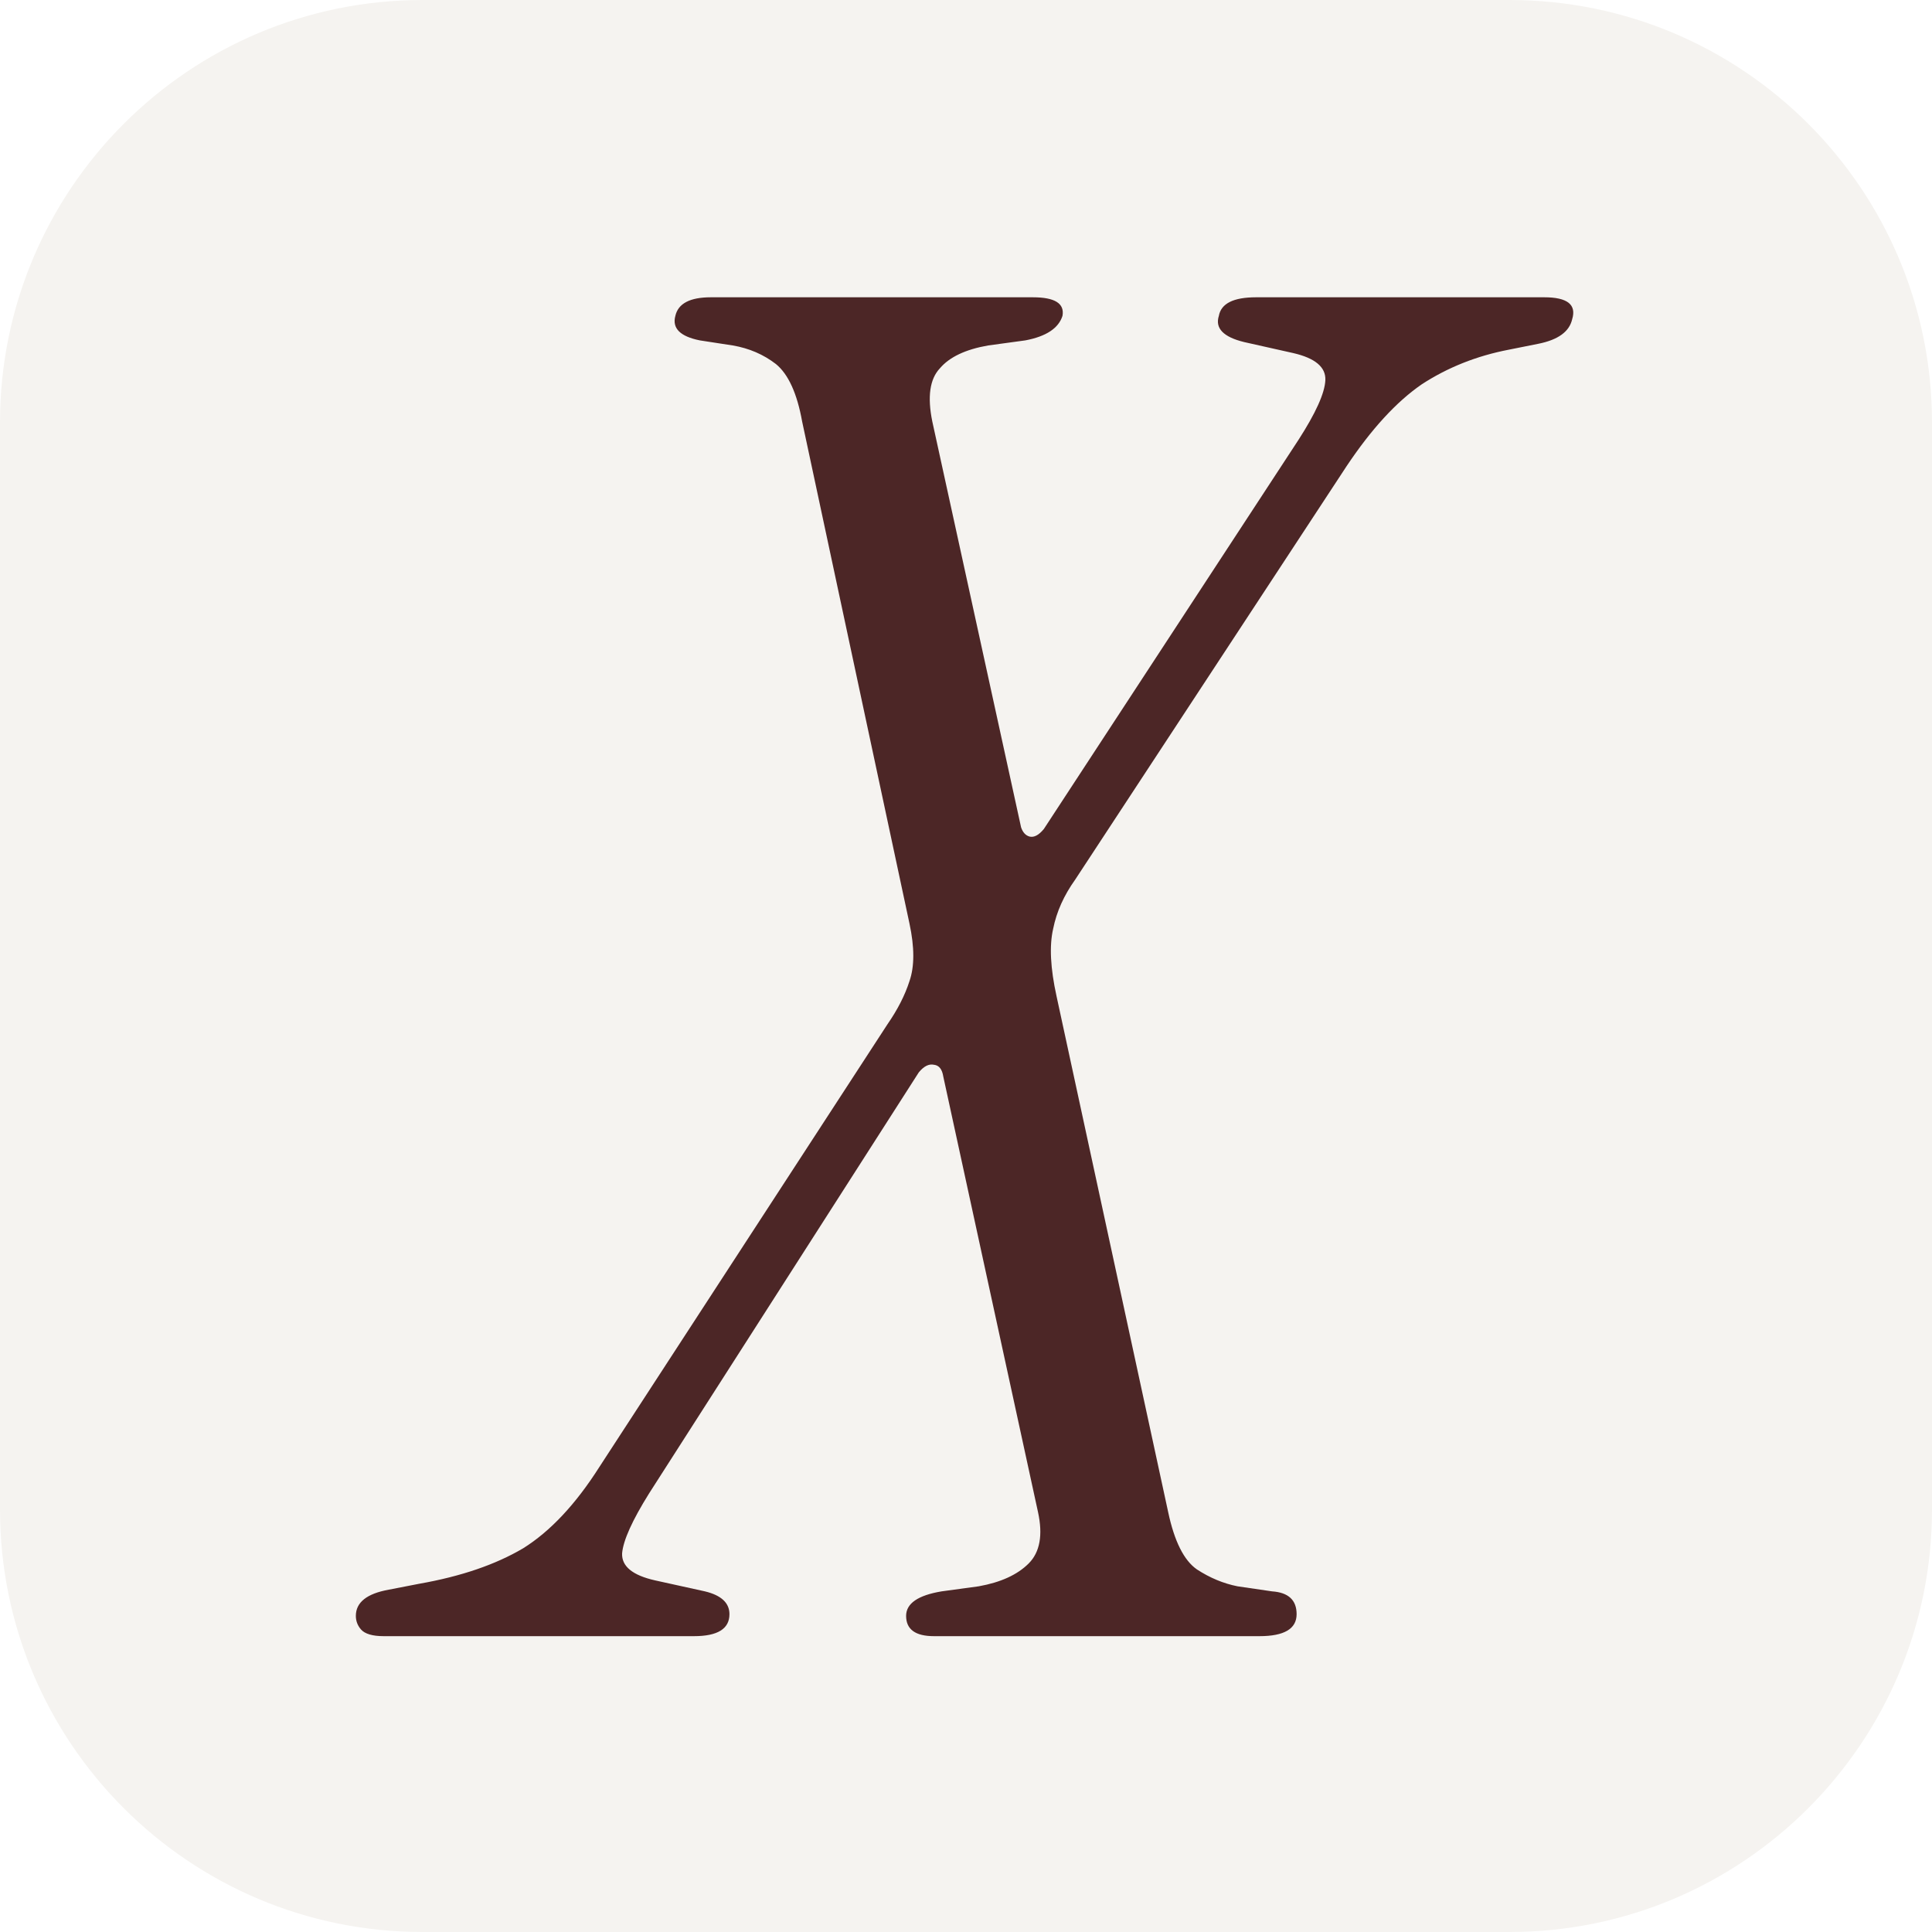
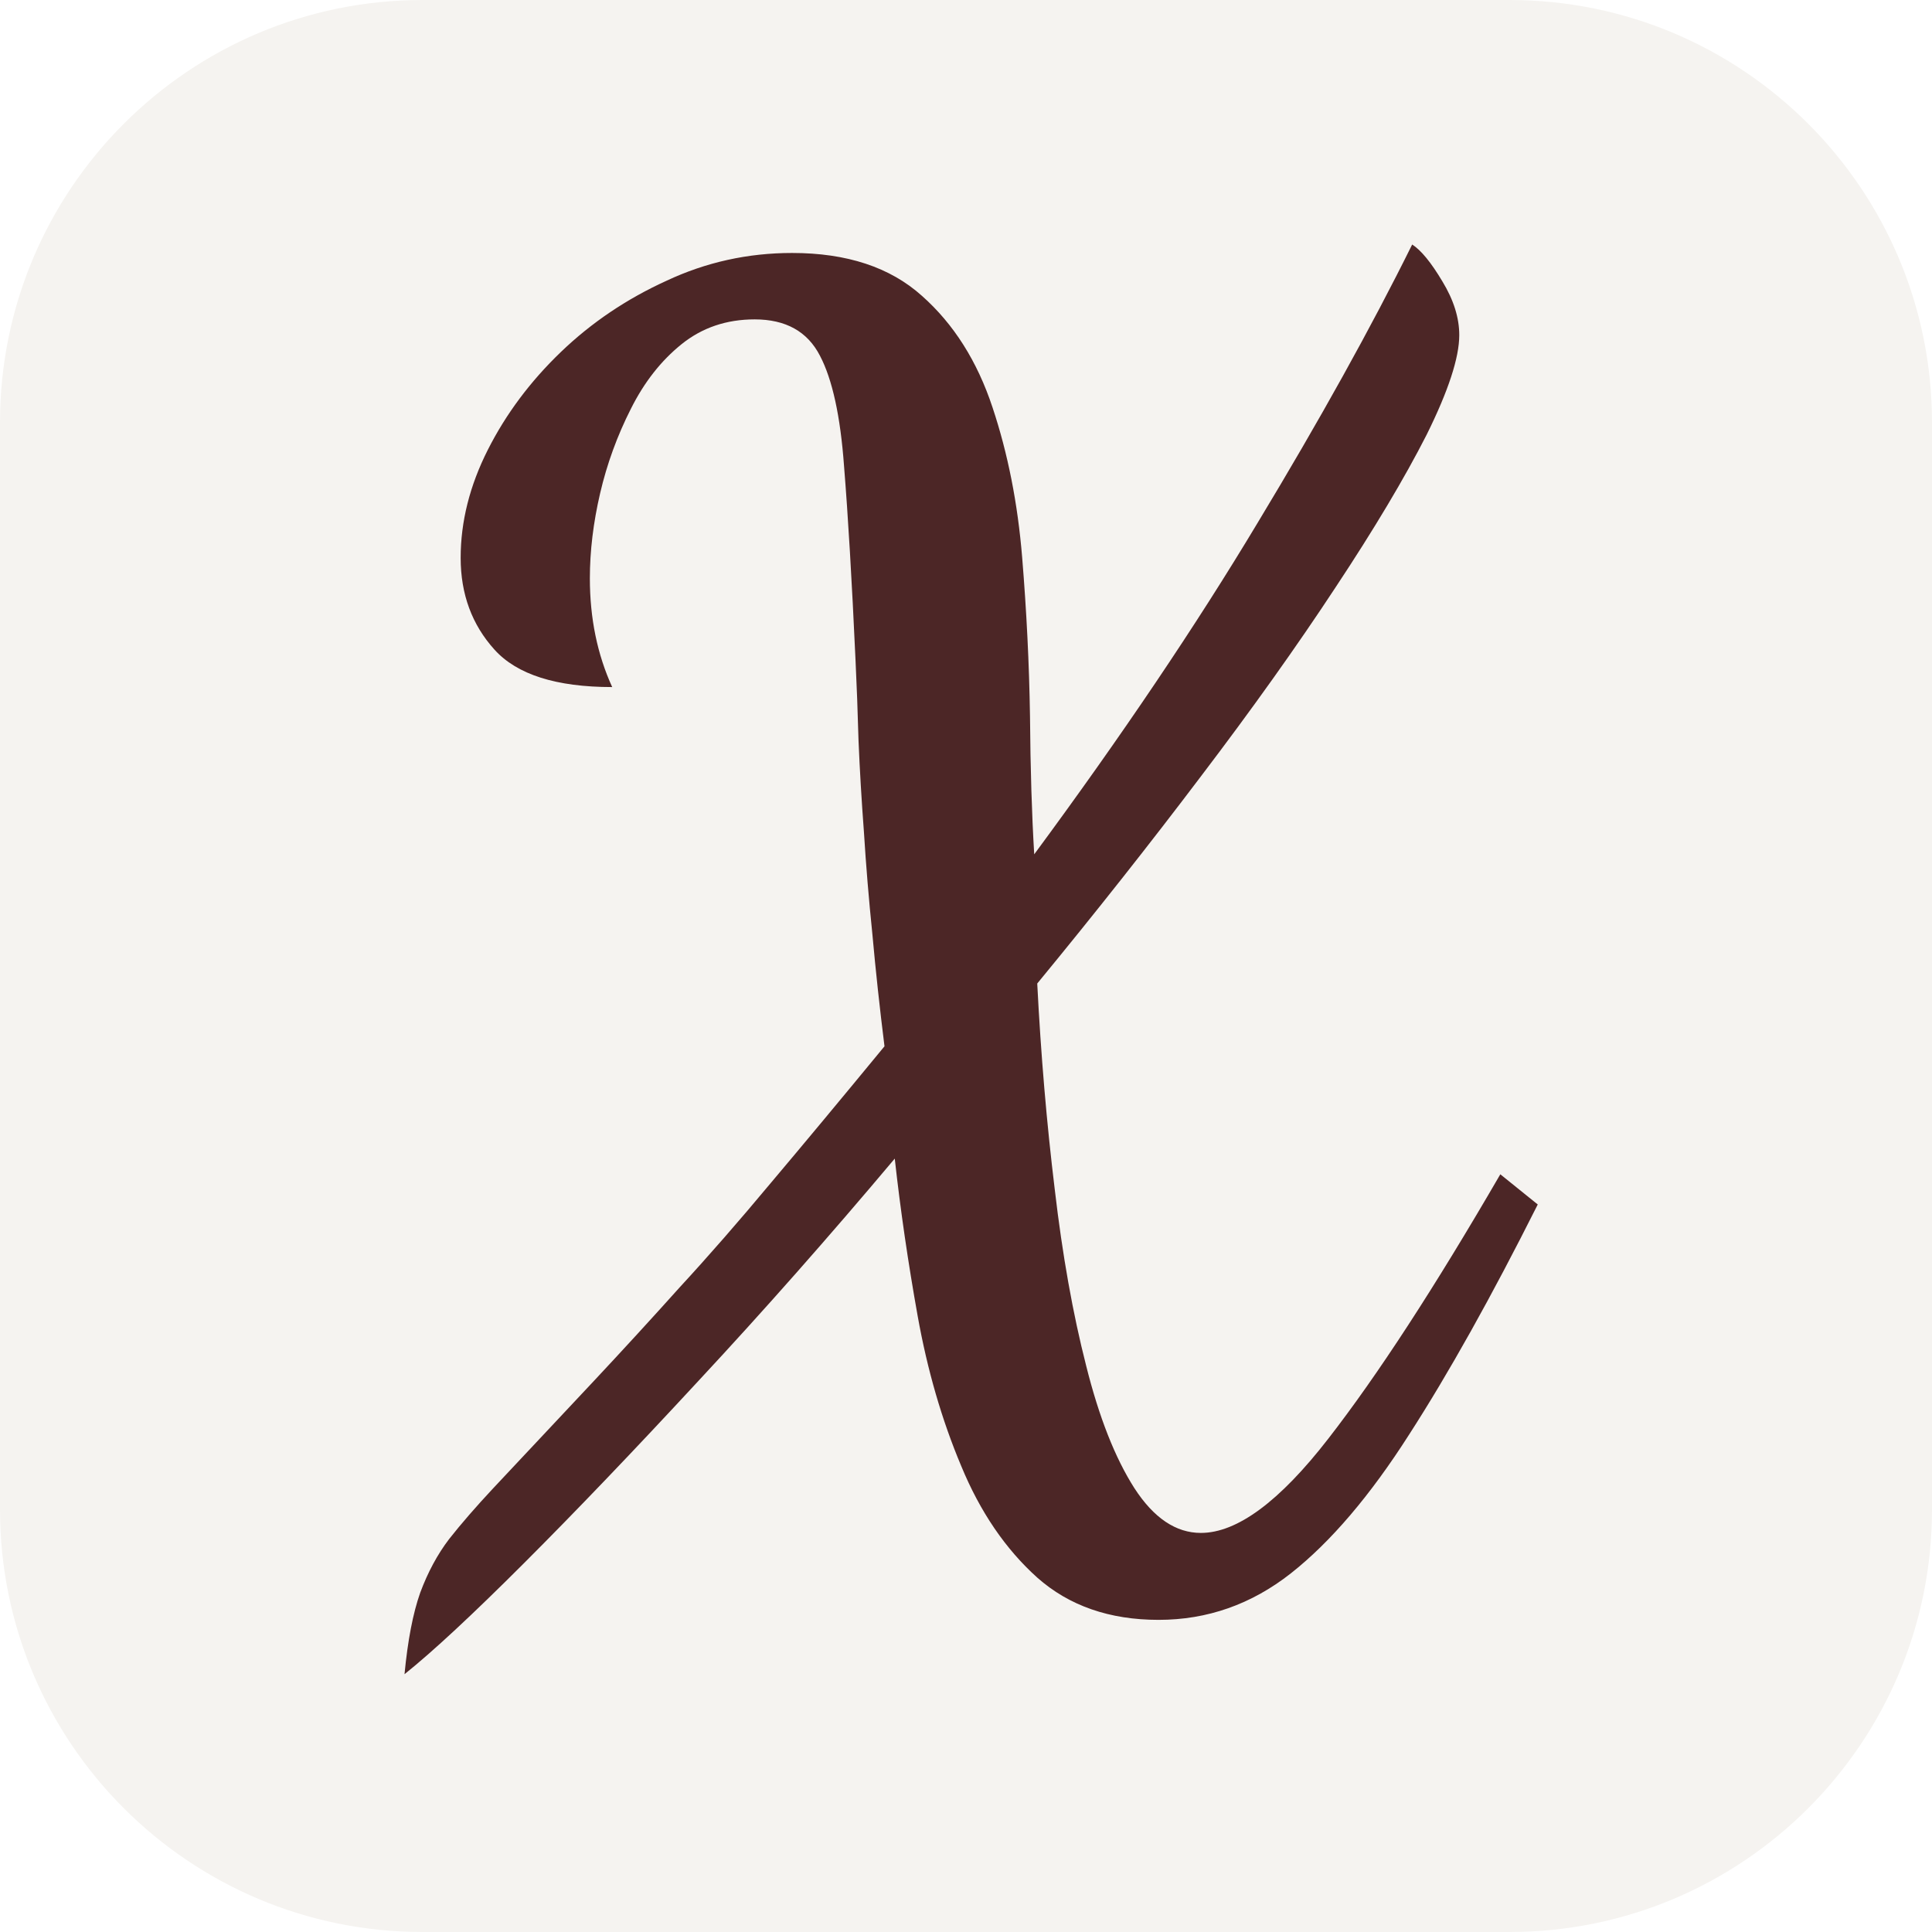
<svg xmlns="http://www.w3.org/2000/svg" viewBox="0 0 32 32">
  <rect width="32" height="32" rx="7" fill="#f5f3f0" />
-   <path fill="#4c2626" d="M3.21 0L-0.46 0Q-0.66 0-0.73-0.08Q-0.79-0.15-0.79-0.24L-0.79-0.24Q-0.79-0.48-0.40-0.55L-0.40-0.55L-0.04-0.62Q0.70-0.75 1.19-1.04Q1.67-1.34 2.09-2.00L2.09-2.00L5.50-7.24Q5.68-7.50 5.76-7.75Q5.85-8.01 5.76-8.43L5.76-8.43L4.49-14.37Q4.40-14.87 4.18-15.05Q3.96-15.22 3.67-15.27L3.67-15.27L3.28-15.33Q2.93-15.40 2.99-15.62L2.99-15.62Q3.04-15.84 3.41-15.84L3.41-15.84L7.22-15.84Q7.61-15.84 7.57-15.62L7.57-15.62Q7.50-15.40 7.13-15.33L7.13-15.33L6.69-15.27Q6.29-15.20 6.12-15.00Q5.94-14.81 6.03-14.37L6.03-14.37L7.08-9.57Q7.11-9.48 7.18-9.46Q7.26-9.44 7.35-9.55L7.35-9.55L10.36-14.15Q10.67-14.63 10.68-14.86Q10.69-15.09 10.30-15.18L10.30-15.18L9.72-15.31Q9.35-15.40 9.42-15.62L9.42-15.62Q9.46-15.84 9.86-15.84L9.86-15.84L13.27-15.84Q13.68-15.84 13.60-15.58L13.60-15.58Q13.55-15.36 13.20-15.29L13.20-15.29L12.85-15.22Q12.28-15.11 11.82-14.81Q11.37-14.50 10.93-13.84L10.93-13.84L7.72-8.95Q7.52-8.67 7.46-8.37Q7.39-8.07 7.50-7.57L7.50-7.57L8.82-1.47Q8.93-0.95 9.16-0.79Q9.39-0.64 9.64-0.59L9.64-0.59L10.05-0.53Q10.34-0.51 10.34-0.26L10.34-0.26Q10.34 0 9.90 0L9.90 0L6.05 0Q5.72 0 5.72-0.24L5.72-0.24Q5.72-0.46 6.14-0.53L6.14-0.53L6.58-0.59Q6.97-0.66 7.17-0.86Q7.37-1.06 7.28-1.47L7.28-1.47L6.16-6.62Q6.14-6.75 6.05-6.76Q5.96-6.78 5.87-6.67L5.87-6.67L2.68-1.69Q2.38-1.21 2.36-0.98Q2.35-0.75 2.75-0.66L2.75-0.66L3.34-0.53Q3.63-0.46 3.63-0.26L3.63-0.26Q3.63 0 3.21 0L3.21 0Z" transform="translate(7.0,27.1) scale(1.4)" />
+   <path fill="#4c2626" d="M6.7 27.73Q6.78 26.89 6.96 26.38Q7.15 25.87 7.44 25.49Q7.74 25.11 8.16 24.66Q9.09 23.67 9.83 22.88Q10.56 22.1 11.26 21.32Q11.97 20.55 12.77 19.59Q13.58 18.63 14.65 17.33Q14.53 16.37 14.45 15.48Q14.36 14.6 14.31 13.79Q14.25 12.99 14.22 12.27Q14.2 11.55 14.17 10.93Q14.08 8.96 13.98 7.72Q13.89 6.48 13.58 5.89Q13.27 5.29 12.5 5.29Q11.8 5.29 11.29 5.7Q10.78 6.11 10.45 6.77Q10.11 7.44 9.94 8.17Q9.77 8.9 9.77 9.58Q9.77 10.57 10.14 11.38Q8.75 11.38 8.19 10.76Q7.63 10.14 7.63 9.24Q7.63 8.34 8.08 7.45Q8.53 6.56 9.29 5.83Q10.05 5.1 11.04 4.65Q12.02 4.19 13.12 4.19Q14.48 4.19 15.27 4.9Q16.06 5.6 16.44 6.75Q16.82 7.89 16.93 9.23Q17.04 10.57 17.06 11.86Q17.07 13.16 17.13 14.15Q19.3 11.21 20.83 8.66Q22.37 6.11 23.39 4.05Q23.61 4.19 23.89 4.66Q24.17 5.12 24.17 5.55Q24.17 6.11 23.63 7.2Q23.08 8.28 22.12 9.73Q21.16 11.19 19.89 12.86Q18.62 14.54 17.18 16.29Q17.27 18.06 17.47 19.7Q17.66 21.33 17.99 22.62Q18.31 23.9 18.79 24.65Q19.27 25.39 19.89 25.39Q20.79 25.39 22 23.83Q23.22 22.26 24.85 19.45L25.47 19.95Q24.32 22.24 23.34 23.76Q22.37 25.28 21.38 26.06Q20.4 26.83 19.19 26.83Q17.97 26.83 17.18 26.13Q16.39 25.42 15.92 24.28Q15.44 23.14 15.2 21.8Q14.96 20.46 14.82 19.19Q13.18 21.14 11.57 22.87Q9.97 24.6 8.68 25.89Q7.4 27.17 6.7 27.73Z" />
</svg>
